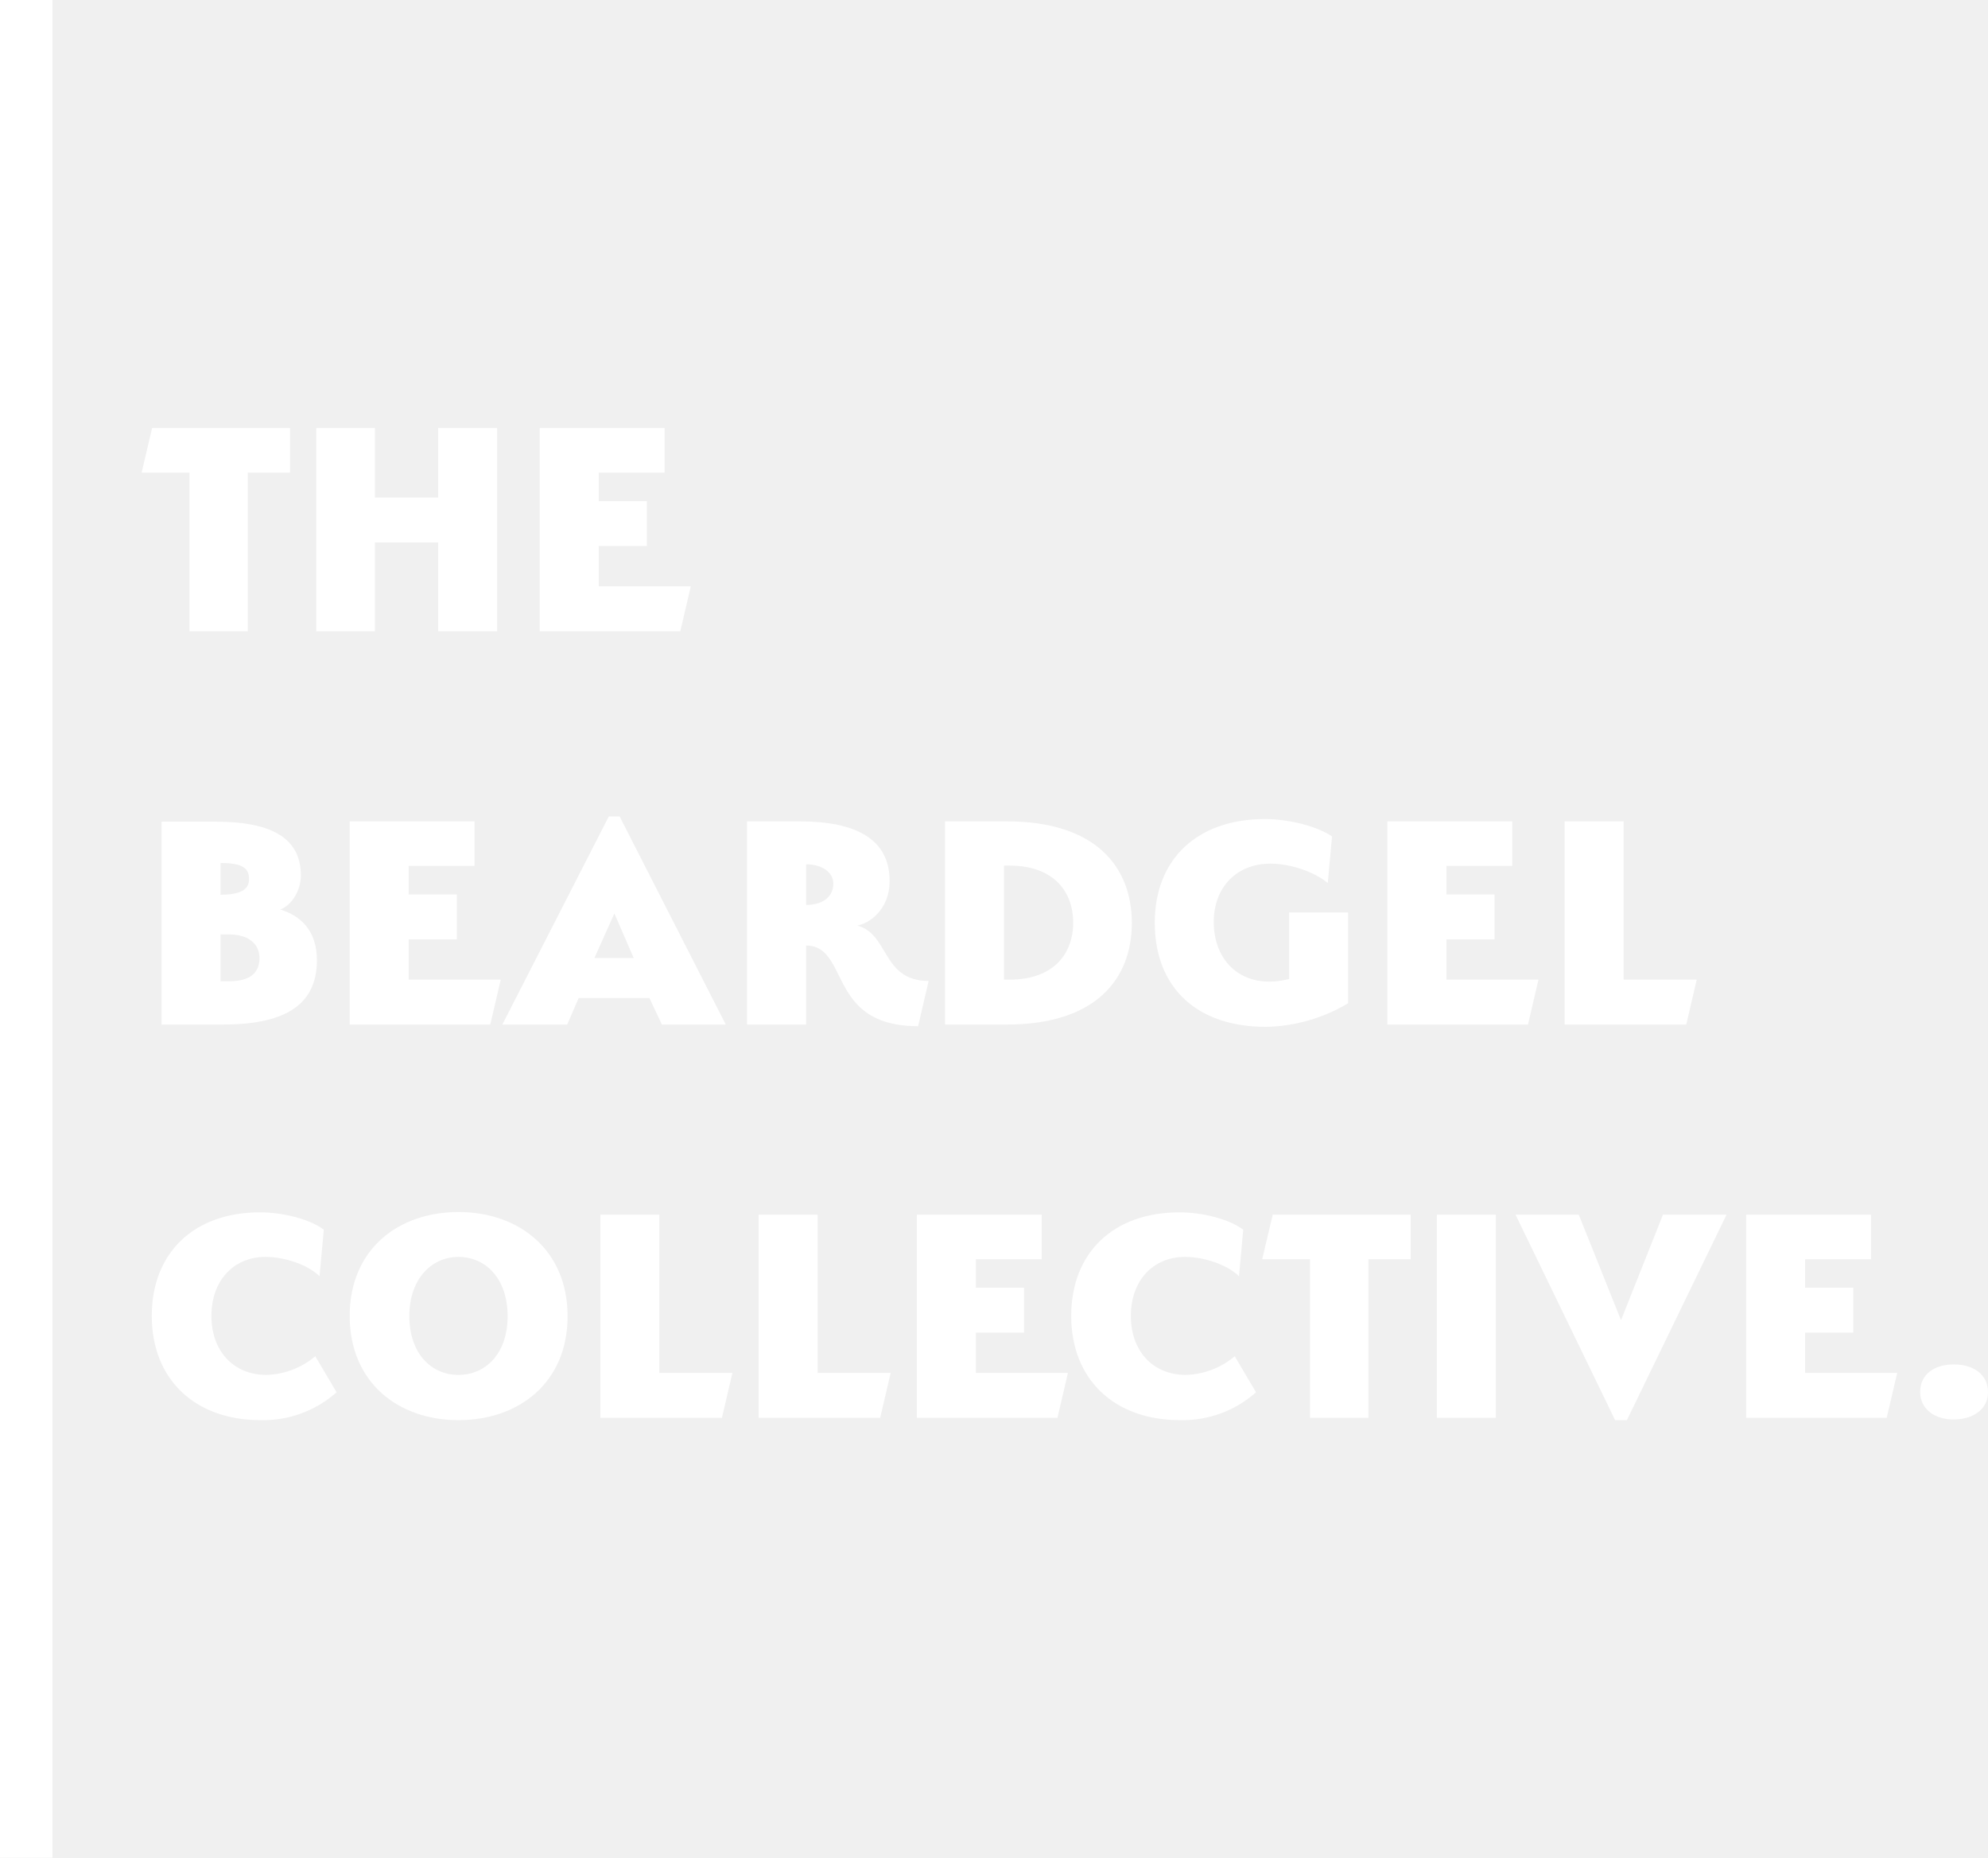
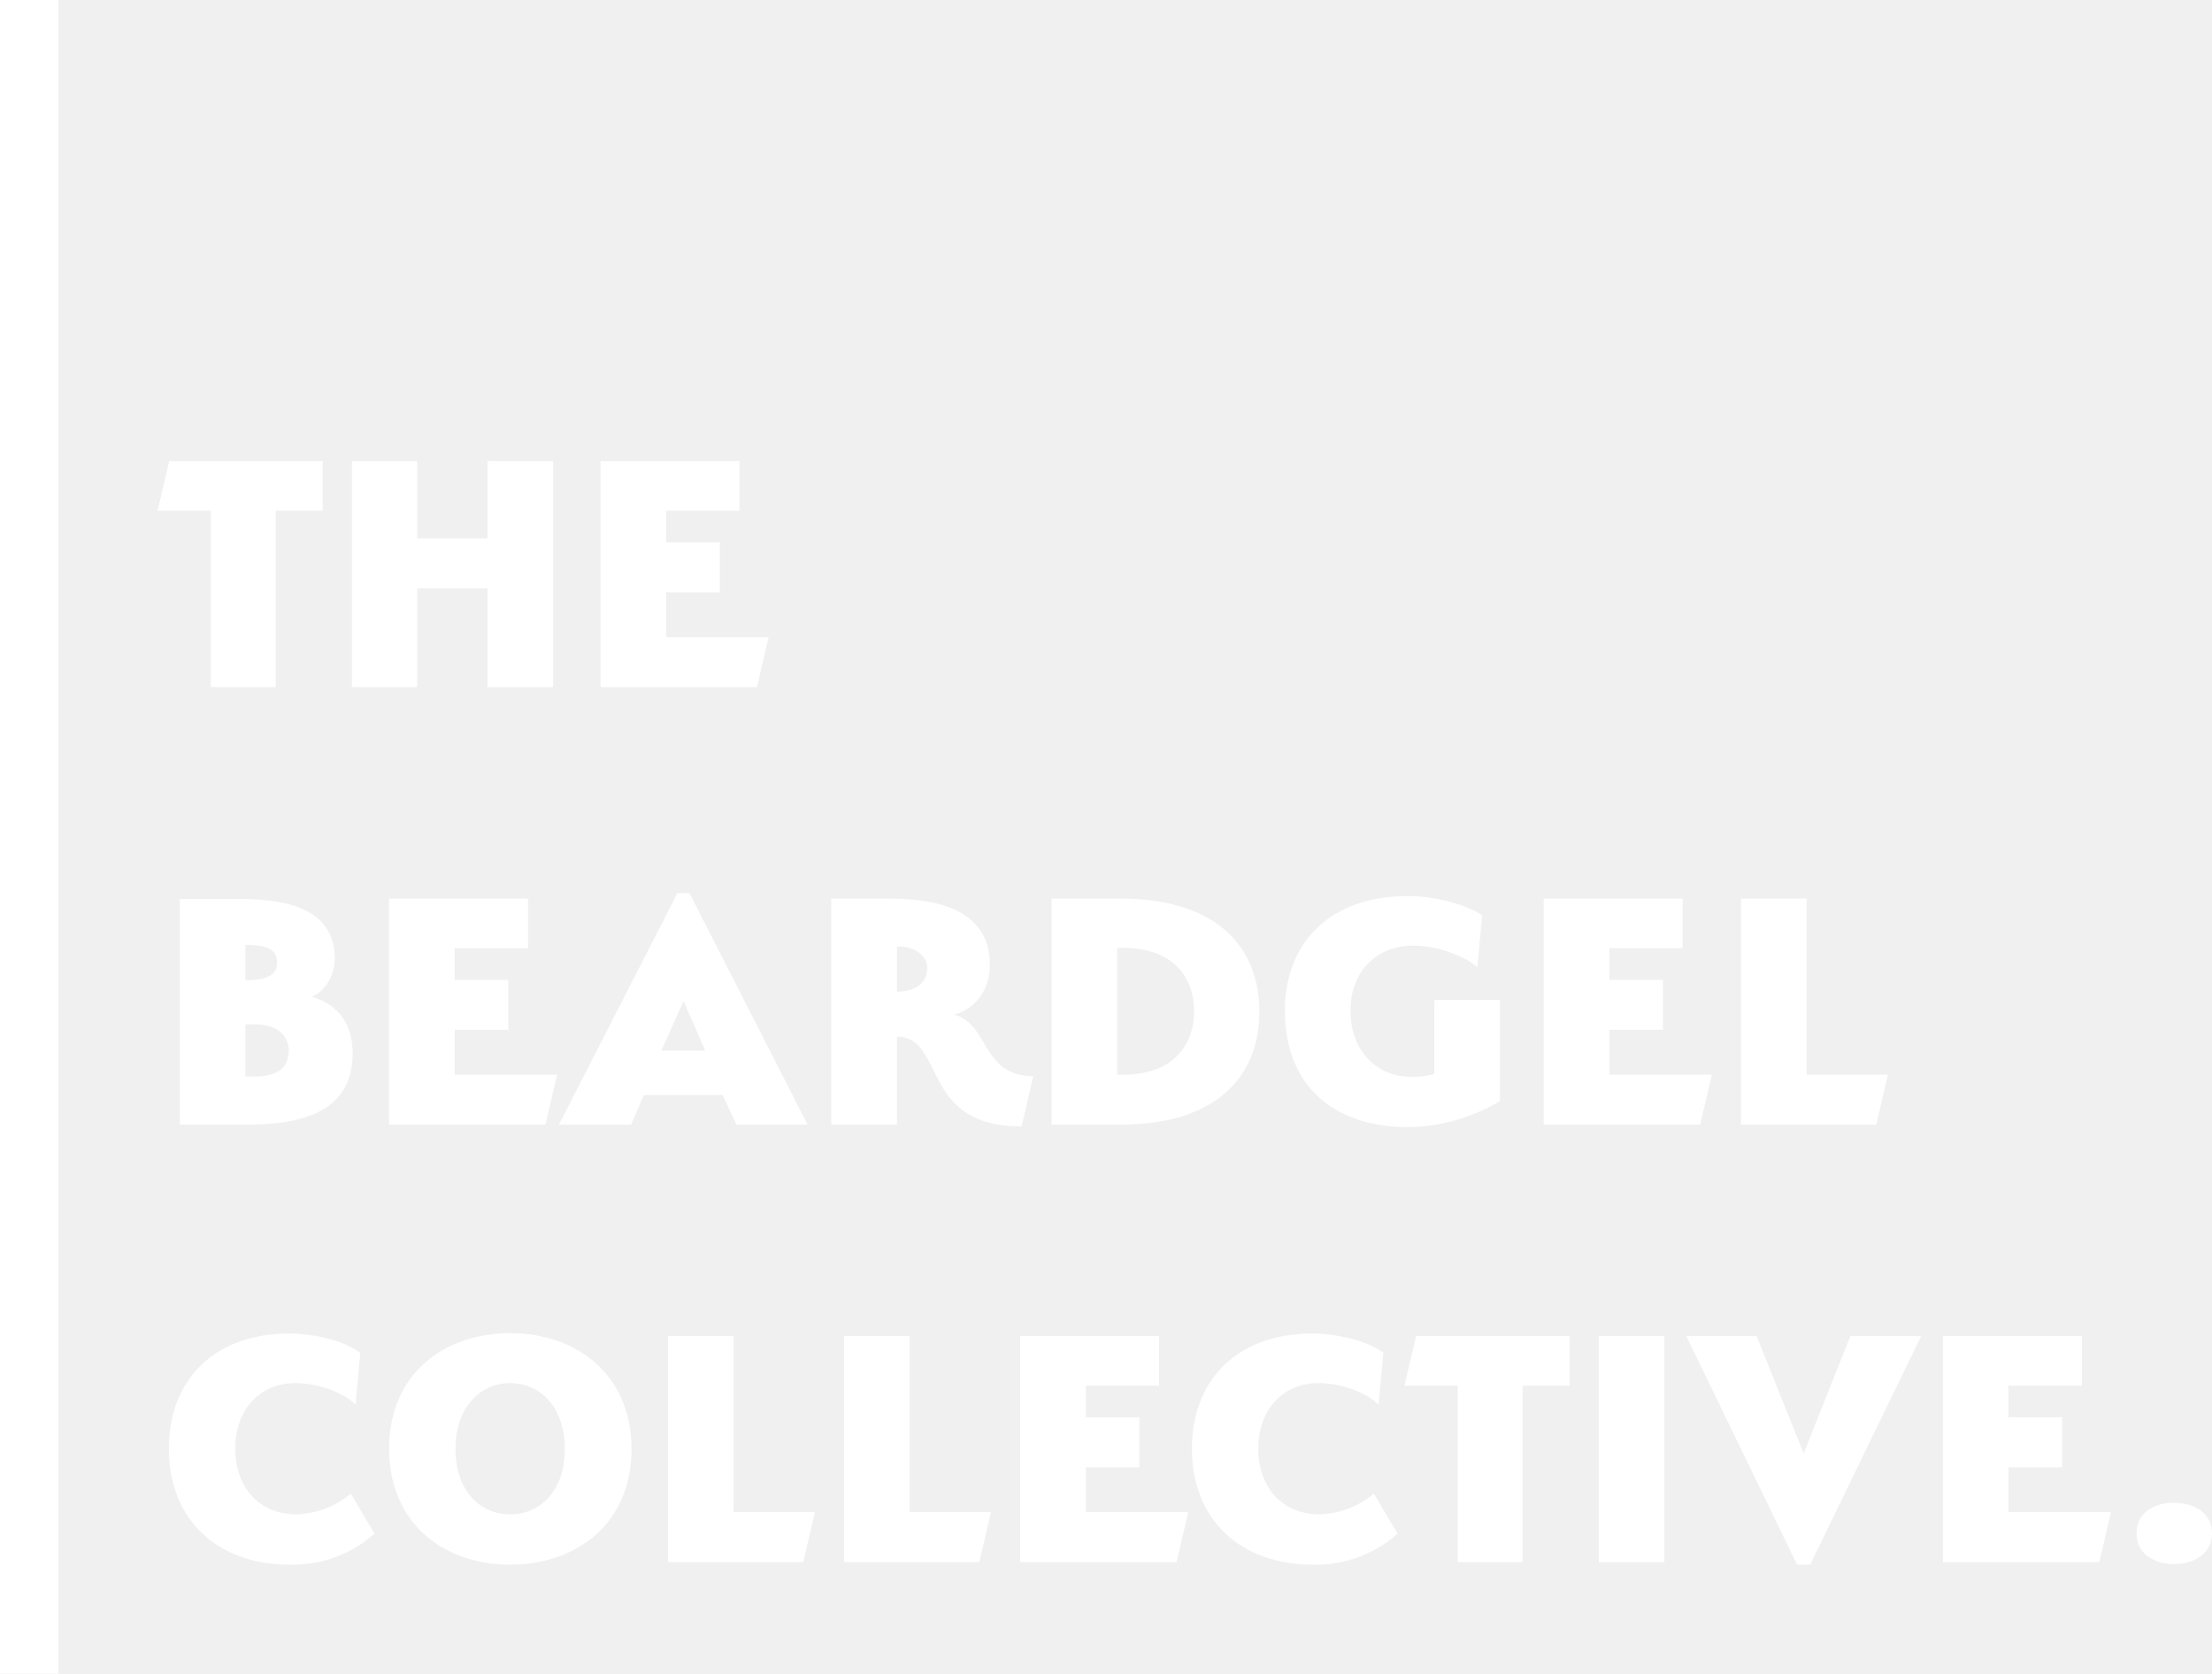
- <svg xmlns="http://www.w3.org/2000/svg" viewBox="0 0 606.71 566.82">
+ <svg xmlns="http://www.w3.org/2000/svg" viewBox="0 0 606.71 459.07">
  <defs>
    <style>.cls-1{fill:#fff;}.cls-2{fill:none;stroke:#fff;stroke-linecap:square;stroke-miterlimit:10;stroke-width:16px;}</style>
  </defs>
  <g id="Layer_2" data-name="Layer 2">
    <g id="Layer_1-2" data-name="Layer 1">
-       <path class="cls-1" d="M75.62,192.61H57.82v-48.4H43.22l3.2-13.6h42.1v13.6H75.62Z" />
-       <path class="cls-1" d="M133.72,165.51h-19.3v27.1H96.52v-62h17.9v21.2h19.3v-21.2h18v62h-18Z" />
-       <path class="cls-1" d="M164.72,130.61h38.1v13.6h-20.1v8.7h14.7v13.7h-14.7v12.3h28.1l-3.2,13.7h-42.9Z" />
-       <path class="cls-1" d="M68,312.61H49.32v-61.9h16.5c15.5,0,26,4.1,26,16.4,0,4.7-2.9,9.2-6.3,10.4,6.3,1.9,11.2,6.5,11.2,15.5C96.72,307.41,85.72,312.61,68,312.61Zm-.7-49.3V273c7,0,8.7-2.1,8.7-4.8C76,265,74.12,263.31,67.32,263.31Zm5.6,22.1a14.16,14.16,0,0,0-3.1-.3h-2.5v14.3h2.5c7,0,9.3-2.9,9.4-7C79.22,289.41,77.52,286.31,72.92,285.41Z" />
-       <path class="cls-1" d="M106.72,250.61h38.1v13.6h-20.1v8.7h14.7v13.7h-14.7v12.3h28.1l-3.2,13.7h-42.9Z" />
-       <path class="cls-1" d="M202,312.61l-3.8-8.1h-21.6l-3.5,8.1h-19.8l32.5-63.5h3.3l32.4,63.5Zm-20.6-20.3h12l-5.9-13.6Z" />
-       <path class="cls-1" d="M254.62,294.91c-2-3.6-4.1-6.4-8.6-6.4v24.1H228v-62h15.9c17.5,0,27.6,5.5,27.6,18.2,0,8.9-6.4,13-9.9,13.6,9.8,2.5,7.5,16.9,21.8,16.9l-3.2,13.8C261.52,313.11,258.52,302.21,254.62,294.91Zm-8.6-31.2v12.4c5.1,0,8.3-2.5,8.3-6.5C254.32,266.11,250.82,263.71,246,263.71Z" />
-       <path class="cls-1" d="M307.22,312.61h-18.8v-62h18.8c27.2,0,38.2,13.9,38.2,31S334.42,312.61,307.22,312.61Zm.9-48.5h-1.7v34.8h1.7c13.2,0,19.4-7.7,19.4-17.4S321.32,264.11,308.12,264.11Z" />
-       <path class="cls-1" d="M386.32,313.31c-21.1,0-33.9-12-33.9-31.8,0-19.4,13-31.6,33.6-31.6,7.3,0,16,2.2,20.5,5.3l-1.3,14.2c-4.1-3.4-11.4-5.9-17.5-5.9-10.3,0-17.3,7.2-17.3,17.8,0,10.8,6.8,18.2,16.9,18.2a23.67,23.67,0,0,0,6.1-.8v-20.3h18v27.7A50.69,50.69,0,0,1,386.32,313.31Z" />
-       <path class="cls-1" d="M423.41,250.61h38.11v13.6h-20.1v8.7h14.7v13.7h-14.7v12.3h28.1l-3.2,13.7H423.41Z" />
-       <path class="cls-1" d="M477.51,250.61h18v48.3h22.31l-3.2,13.7H477.51Z" />
-       <path class="cls-1" d="M46.32,401.51c0-19.3,12.9-31.6,33-31.6,7.3,0,15.5,2.2,19.5,5.3l-1.3,14.2c-3.4-3.4-10.4-5.9-16.5-5.9-9.8,0-16.5,7.3-16.5,18s6.7,18,16.8,18a24.12,24.12,0,0,0,14.9-5.7l6.5,11a33.67,33.67,0,0,1-23.2,8.5C59.42,433.31,46.32,420.81,46.32,401.51Z" />
-       <path class="cls-1" d="M139.92,433.31c-18.5,0-33.2-11.6-33.2-31.8s14.7-31.7,33.2-31.7,33.3,11.6,33.3,31.8S158.42,433.31,139.92,433.31Zm0-49.8c-8.2,0-15,6.7-15,18,0,11.6,6.8,18,15,18s15-6.4,15-17.9S148.22,383.51,139.92,383.51Z" />
-       <path class="cls-1" d="M183.22,370.61h18v48.3h22.3l-3.2,13.7h-37.1Z" />
-       <path class="cls-1" d="M231.52,370.61h18v48.3h22.3l-3.2,13.7h-37.1Z" />
-       <path class="cls-1" d="M279.82,370.61h38.1v13.6h-20.1v8.7h14.7v13.7h-14.7v12.3h28.1l-3.2,13.7h-42.9Z" />
-       <path class="cls-1" d="M326.92,401.51c0-19.3,12.9-31.6,33-31.6,7.3,0,15.5,2.2,19.5,5.3l-1.3,14.2c-3.4-3.4-10.4-5.9-16.5-5.9-9.8,0-16.5,7.3-16.5,18s6.7,18,16.8,18a24.12,24.12,0,0,0,14.9-5.7l6.5,11a33.67,33.67,0,0,1-23.2,8.5C340,433.31,326.92,420.81,326.92,401.51Z" />
-       <path class="cls-1" d="M417.62,432.61h-17.8v-48.4H385.21l3.21-13.6h42.1v13.6h-12.9Z" />
-       <path class="cls-1" d="M438.51,370.61h18v62h-18Z" />
-       <path class="cls-1" d="M507.52,370.61h19.4l-30.41,62.7h-3.6l-30.4-62.7h19.3l12.9,32.2Z" />
-       <path class="cls-1" d="M532.91,370.61H571v13.6h-20.1v8.7h14.7v13.7h-14.7v12.3H579l-3.2,13.7h-42.9Z" />
-       <path class="cls-1" d="M596.21,433.11c-5.7,0-10.2-3.1-10.2-8.4,0-5.5,4.5-8.4,10.2-8.4,5.9,0,10.5,2.9,10.5,8.5C606.71,430,602.11,433.11,596.21,433.11Z" />
-       <line class="cls-2" x1="8" y1="8" x2="8" y2="558.82" />
+       <path class="cls-1" d="M75.62,188.47H57.82v-48.4H43.22l3.2-13.6h42.1v13.6H75.62Z" />
+       <path class="cls-1" d="M133.72,161.37h-19.3v27.1H96.52v-62h17.9v21.2h19.3v-21.2h18v62h-18Z" />
+       <path class="cls-1" d="M164.72,126.47h38.1v13.6h-20.1v8.7h14.7v13.7h-14.7v12.3h28.1l-3.2,13.7h-42.9Z" />
+       <path class="cls-1" d="M68,308.47H49.32v-61.9h16.5c15.5,0,26,4.1,26,16.4,0,4.7-2.9,9.2-6.3,10.4,6.3,1.9,11.2,6.5,11.2,15.5C96.72,303.27,85.72,308.47,68,308.47Zm-.7-49.3v9.7c7,0,8.7-2.1,8.7-4.8C76,260.87,74.12,259.17,67.32,259.17Zm5.6,22.1a14.16,14.16,0,0,0-3.1-.3h-2.5v14.3h2.5c7,0,9.3-2.9,9.4-7C79.22,285.27,77.52,282.17,72.92,281.27Z" />
+       <path class="cls-1" d="M106.72,246.47h38.1v13.6h-20.1v8.7h14.7v13.7h-14.7v12.3h28.1l-3.2,13.7h-42.9Z" />
+       <path class="cls-1" d="M202,308.47l-3.8-8.1h-21.6l-3.5,8.1h-19.8l32.5-63.5h3.3l32.4,63.5Zm-20.6-20.3h12l-5.9-13.6Z" />
+       <path class="cls-1" d="M254.62,290.77c-2-3.6-4.1-6.4-8.6-6.4v24.1H228v-62h15.9c17.5,0,27.6,5.5,27.6,18.2,0,8.9-6.4,13-9.9,13.6,9.8,2.5,7.5,16.9,21.8,16.9l-3.2,13.8C261.52,309,258.52,298.07,254.62,290.77Zm-8.6-31.2V272c5.1,0,8.3-2.5,8.3-6.5C254.32,262,250.82,259.57,246,259.57Z" />
+       <path class="cls-1" d="M307.22,308.47h-18.8v-62h18.8c27.2,0,38.2,13.9,38.2,31S334.42,308.47,307.22,308.47Zm.9-48.5h-1.7v34.8h1.7c13.2,0,19.4-7.7,19.4-17.4S321.32,260,308.12,260Z" />
+       <path class="cls-1" d="M386.32,309.17c-21.1,0-33.9-12-33.9-31.8,0-19.4,13-31.6,33.6-31.6,7.3,0,16,2.2,20.5,5.3l-1.3,14.2c-4.1-3.4-11.4-5.9-17.5-5.9-10.3,0-17.3,7.2-17.3,17.8,0,10.8,6.8,18.2,16.9,18.2a23.67,23.67,0,0,0,6.1-.8v-20.3h18V302A50.69,50.69,0,0,1,386.32,309.17Z" />
+       <path class="cls-1" d="M423.41,246.47h38.11v13.6h-20.1v8.7h14.7v13.7h-14.7v12.3h28.1l-3.2,13.7H423.41Z" />
+       <path class="cls-1" d="M477.51,246.47h18v48.3h22.31l-3.2,13.7H477.51Z" />
+       <path class="cls-1" d="M46.32,397.37c0-19.3,12.9-31.6,33-31.6,7.3,0,15.5,2.2,19.5,5.3l-1.3,14.2c-3.4-3.4-10.4-5.9-16.5-5.9-9.8,0-16.5,7.3-16.5,18s6.7,18,16.8,18a24.12,24.12,0,0,0,14.9-5.7l6.5,11a33.67,33.67,0,0,1-23.2,8.5C59.42,429.17,46.32,416.67,46.32,397.37Z" />
+       <path class="cls-1" d="M139.92,429.17c-18.5,0-33.2-11.6-33.2-31.8s14.7-31.7,33.2-31.7,33.3,11.6,33.3,31.8S158.42,429.17,139.92,429.17Zm0-49.8c-8.2,0-15,6.7-15,18,0,11.6,6.8,18,15,18s15-6.4,15-17.9S148.22,379.37,139.92,379.37Z" />
+       <path class="cls-1" d="M183.22,366.47h18v48.3h22.3l-3.2,13.7h-37.1Z" />
+       <path class="cls-1" d="M231.52,366.47h18v48.3h22.3l-3.2,13.7h-37.1Z" />
+       <path class="cls-1" d="M279.82,366.47h38.1v13.6h-20.1v8.7h14.7v13.7h-14.7v12.3h28.1l-3.2,13.7h-42.9Z" />
+       <path class="cls-1" d="M326.92,397.37c0-19.3,12.9-31.6,33-31.6,7.3,0,15.5,2.2,19.5,5.3l-1.3,14.2c-3.4-3.4-10.4-5.9-16.5-5.9-9.8,0-16.5,7.3-16.5,18s6.7,18,16.8,18a24.12,24.12,0,0,0,14.9-5.7l6.5,11a33.67,33.67,0,0,1-23.2,8.5C340,429.17,326.92,416.67,326.92,397.37Z" />
+       <path class="cls-1" d="M417.62,428.47h-17.8v-48.4H385.21l3.21-13.6h42.1v13.6h-12.9Z" />
+       <path class="cls-1" d="M438.51,366.47h18v62h-18Z" />
+       <path class="cls-1" d="M507.52,366.47h19.4l-30.41,62.7h-3.6l-30.4-62.7h19.3l12.9,32.2Z" />
+       <path class="cls-1" d="M532.91,366.47H571v13.6h-20.1v8.7h14.7v13.7h-14.7v12.3H579l-3.2,13.7h-42.9Z" />
+       <path class="cls-1" d="M596.21,429c-5.7,0-10.2-3.1-10.2-8.4,0-5.5,4.5-8.4,10.2-8.4,5.9,0,10.5,2.9,10.5,8.5C606.71,425.87,602.11,429,596.21,429Z" />
+       <line class="cls-2" x1="8" y1="8" x2="8" y2="451.07" />
    </g>
  </g>
</svg>
